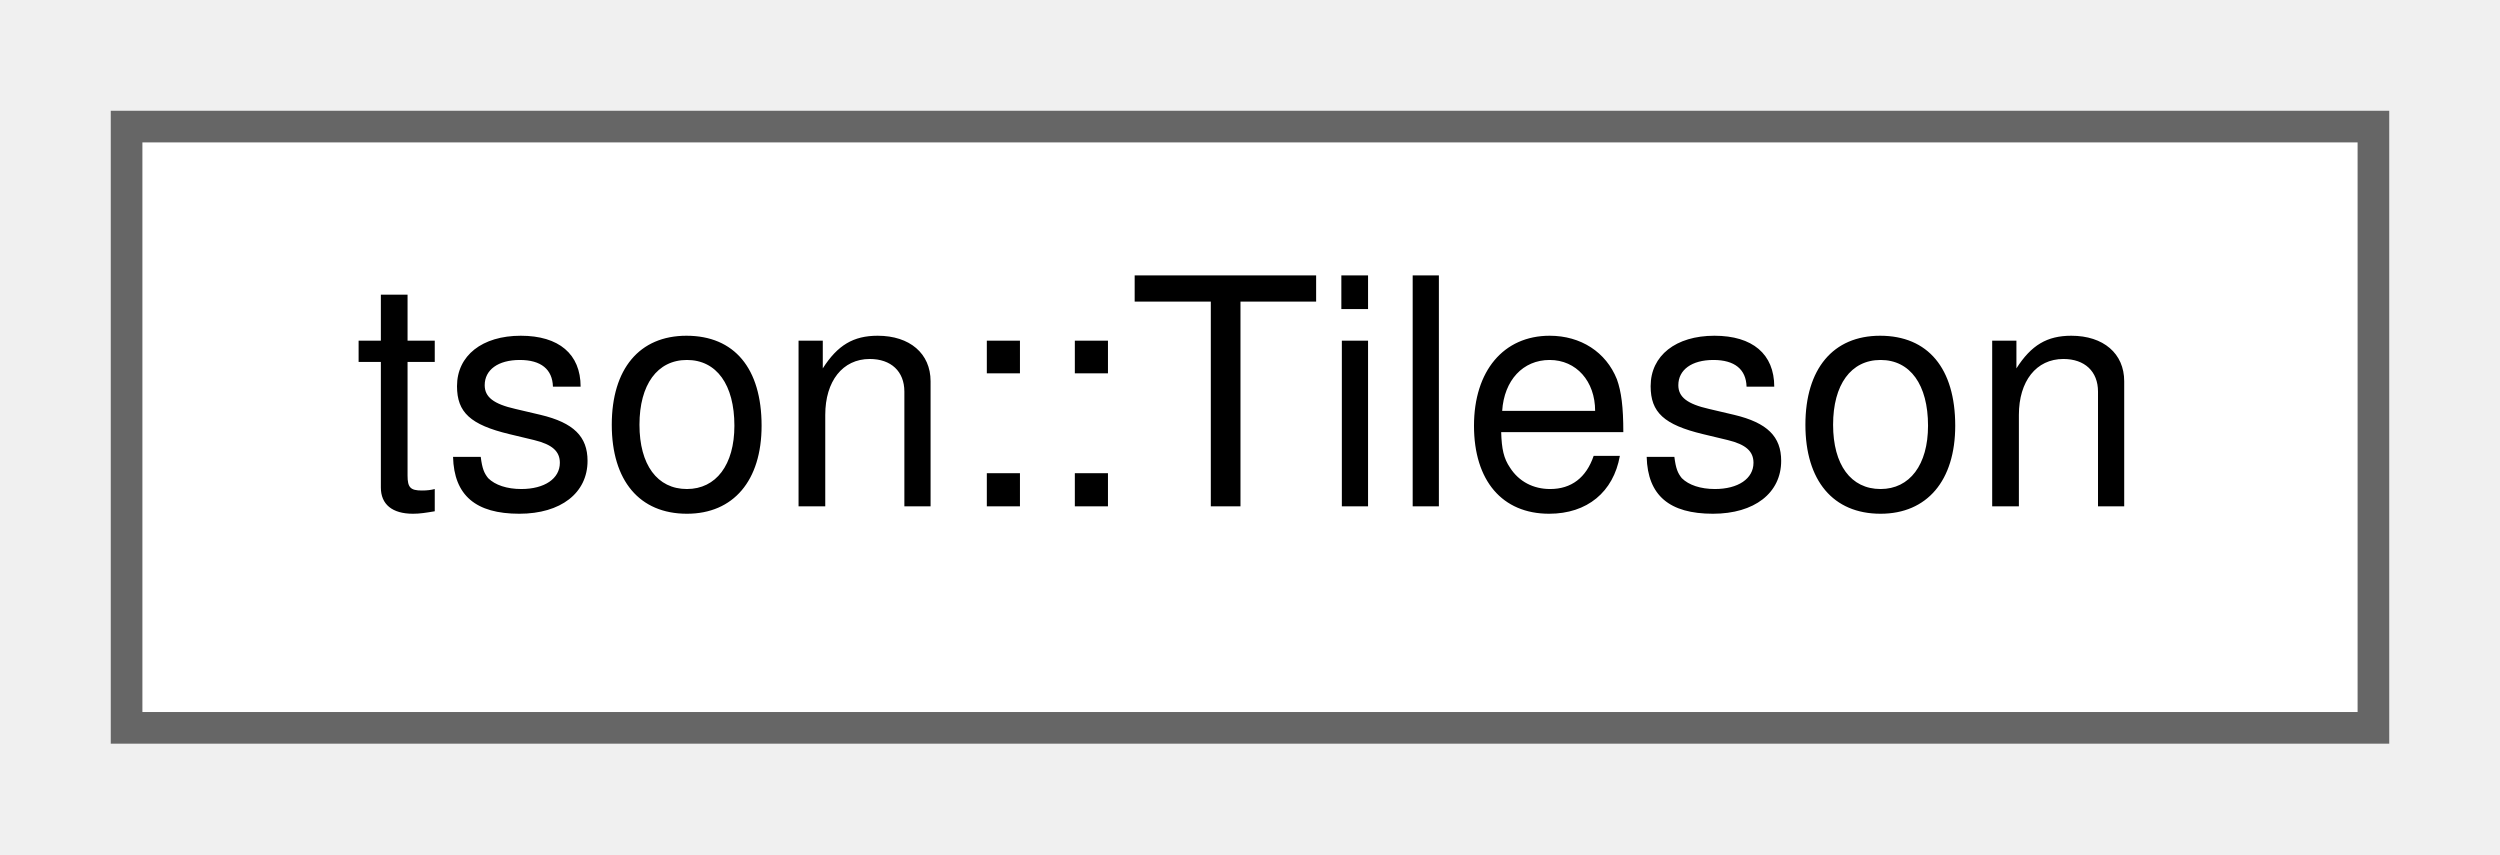
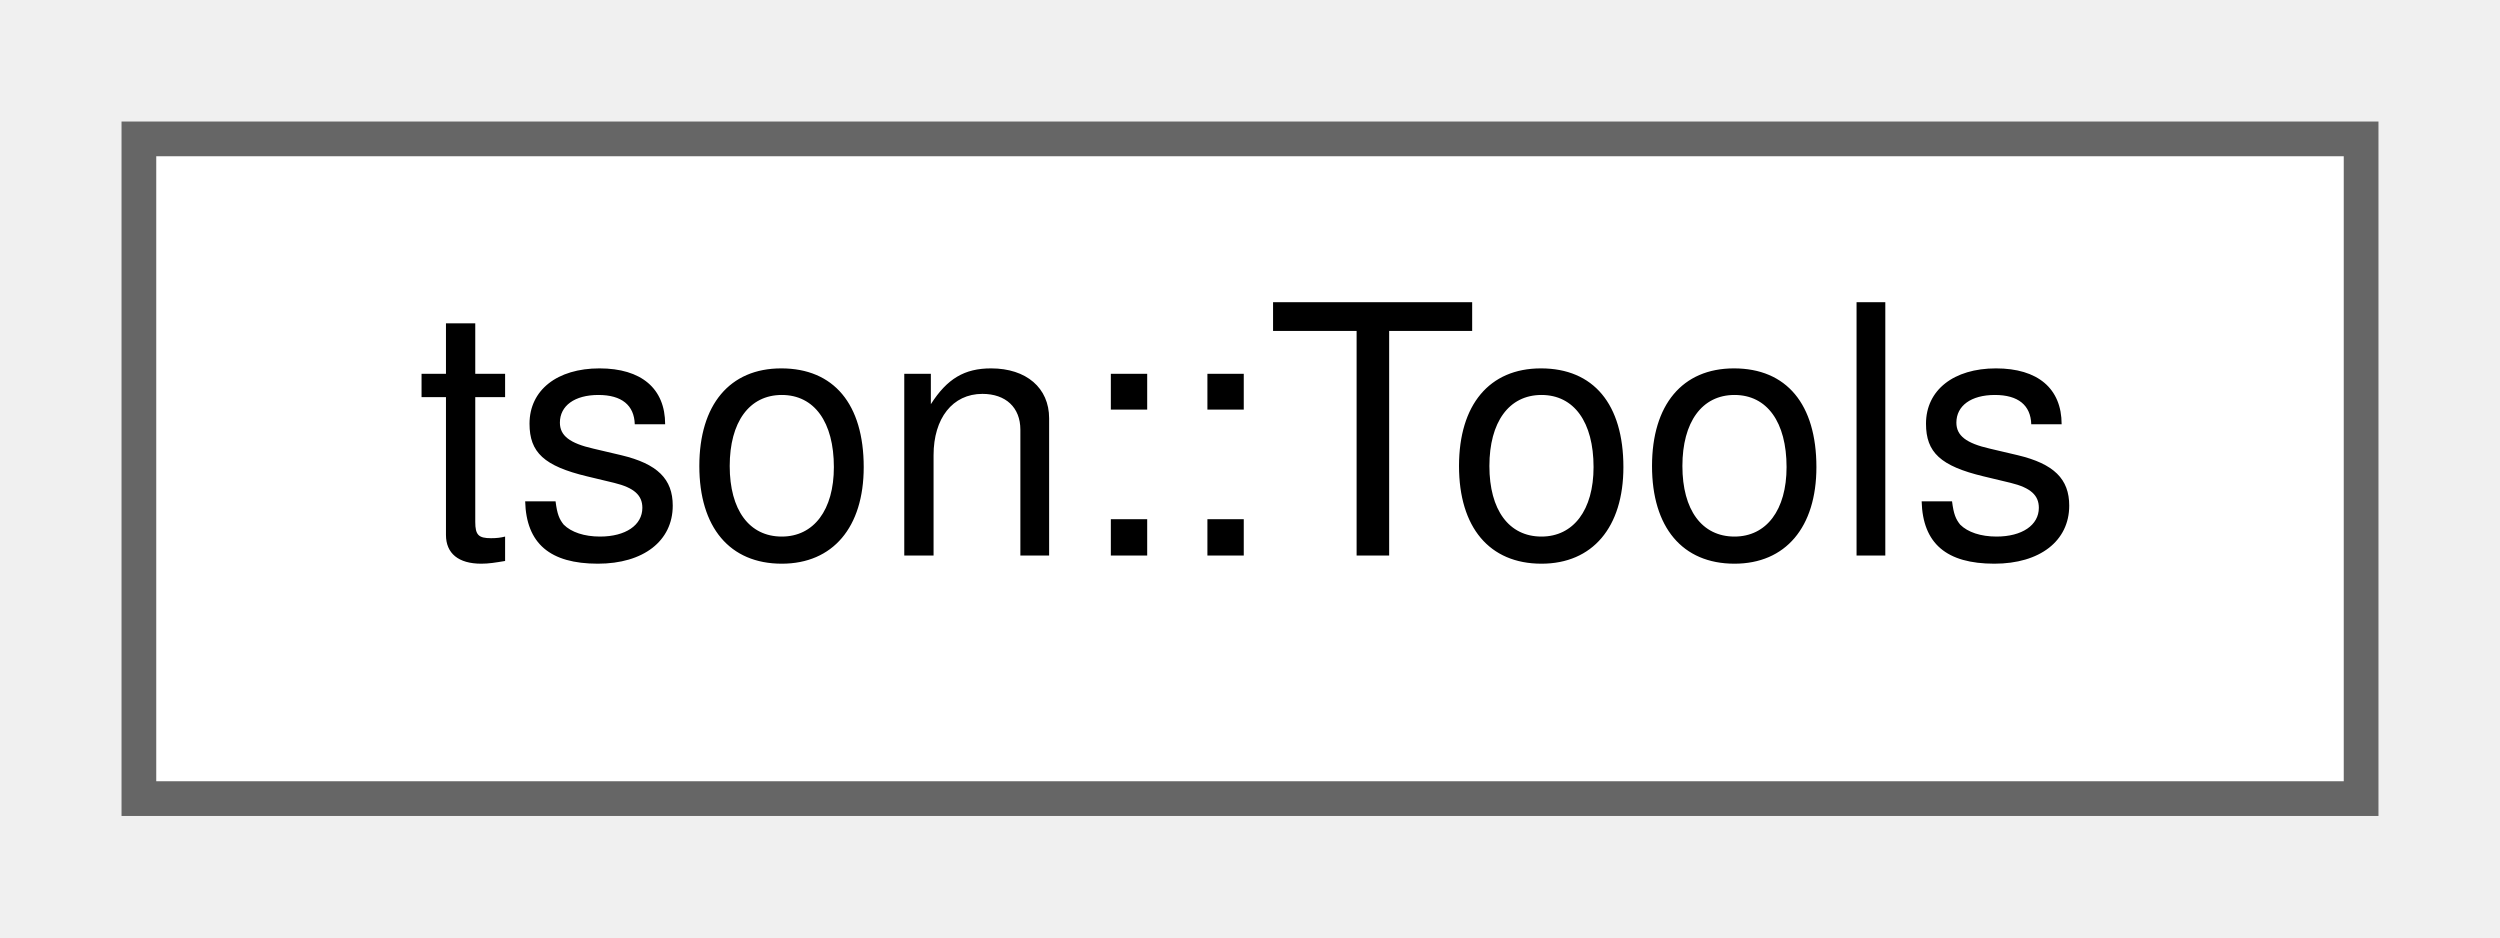
- <svg xmlns="http://www.w3.org/2000/svg" xmlns:xlink="http://www.w3.org/1999/xlink" width="79pt" height="27pt" viewBox="0.00 0.00 79.00 27.00">
+ <svg xmlns="http://www.w3.org/2000/svg" xmlns:xlink="http://www.w3.org/1999/xlink" width="72pt" height="27pt" viewBox="0.00 0.00 72.00 27.00">
  <g id="graph0" class="graph" transform="scale(1 1) rotate(0) translate(4 23)">
    <g id="node1" class="node">
      <g id="a_node1">
-         <a xlink:href="classtson_1_1_tileson.html" target="_top" xlink:title=" ">
-           <polygon fill="white" stroke="#666666" points="71,-19 0,-19 0,0 71,0 71,-19" />
-           <text text-anchor="middle" x="35.5" y="-7" font-family="Helvetica,sans-Serif" font-size="10.00">tson::Tileson</text>
+         <a xlink:href="classtson_1_1_tools.html" target="_top" xlink:title=" ">
+           <polygon fill="white" stroke="#666666" points="64,-19 0,-19 0,0 64,0 64,-19" />
+           <text text-anchor="middle" x="32" y="-7" font-family="Helvetica,sans-Serif" font-size="10.00">tson::Tools</text>
        </a>
      </g>
    </g>
  </g>
</svg>
